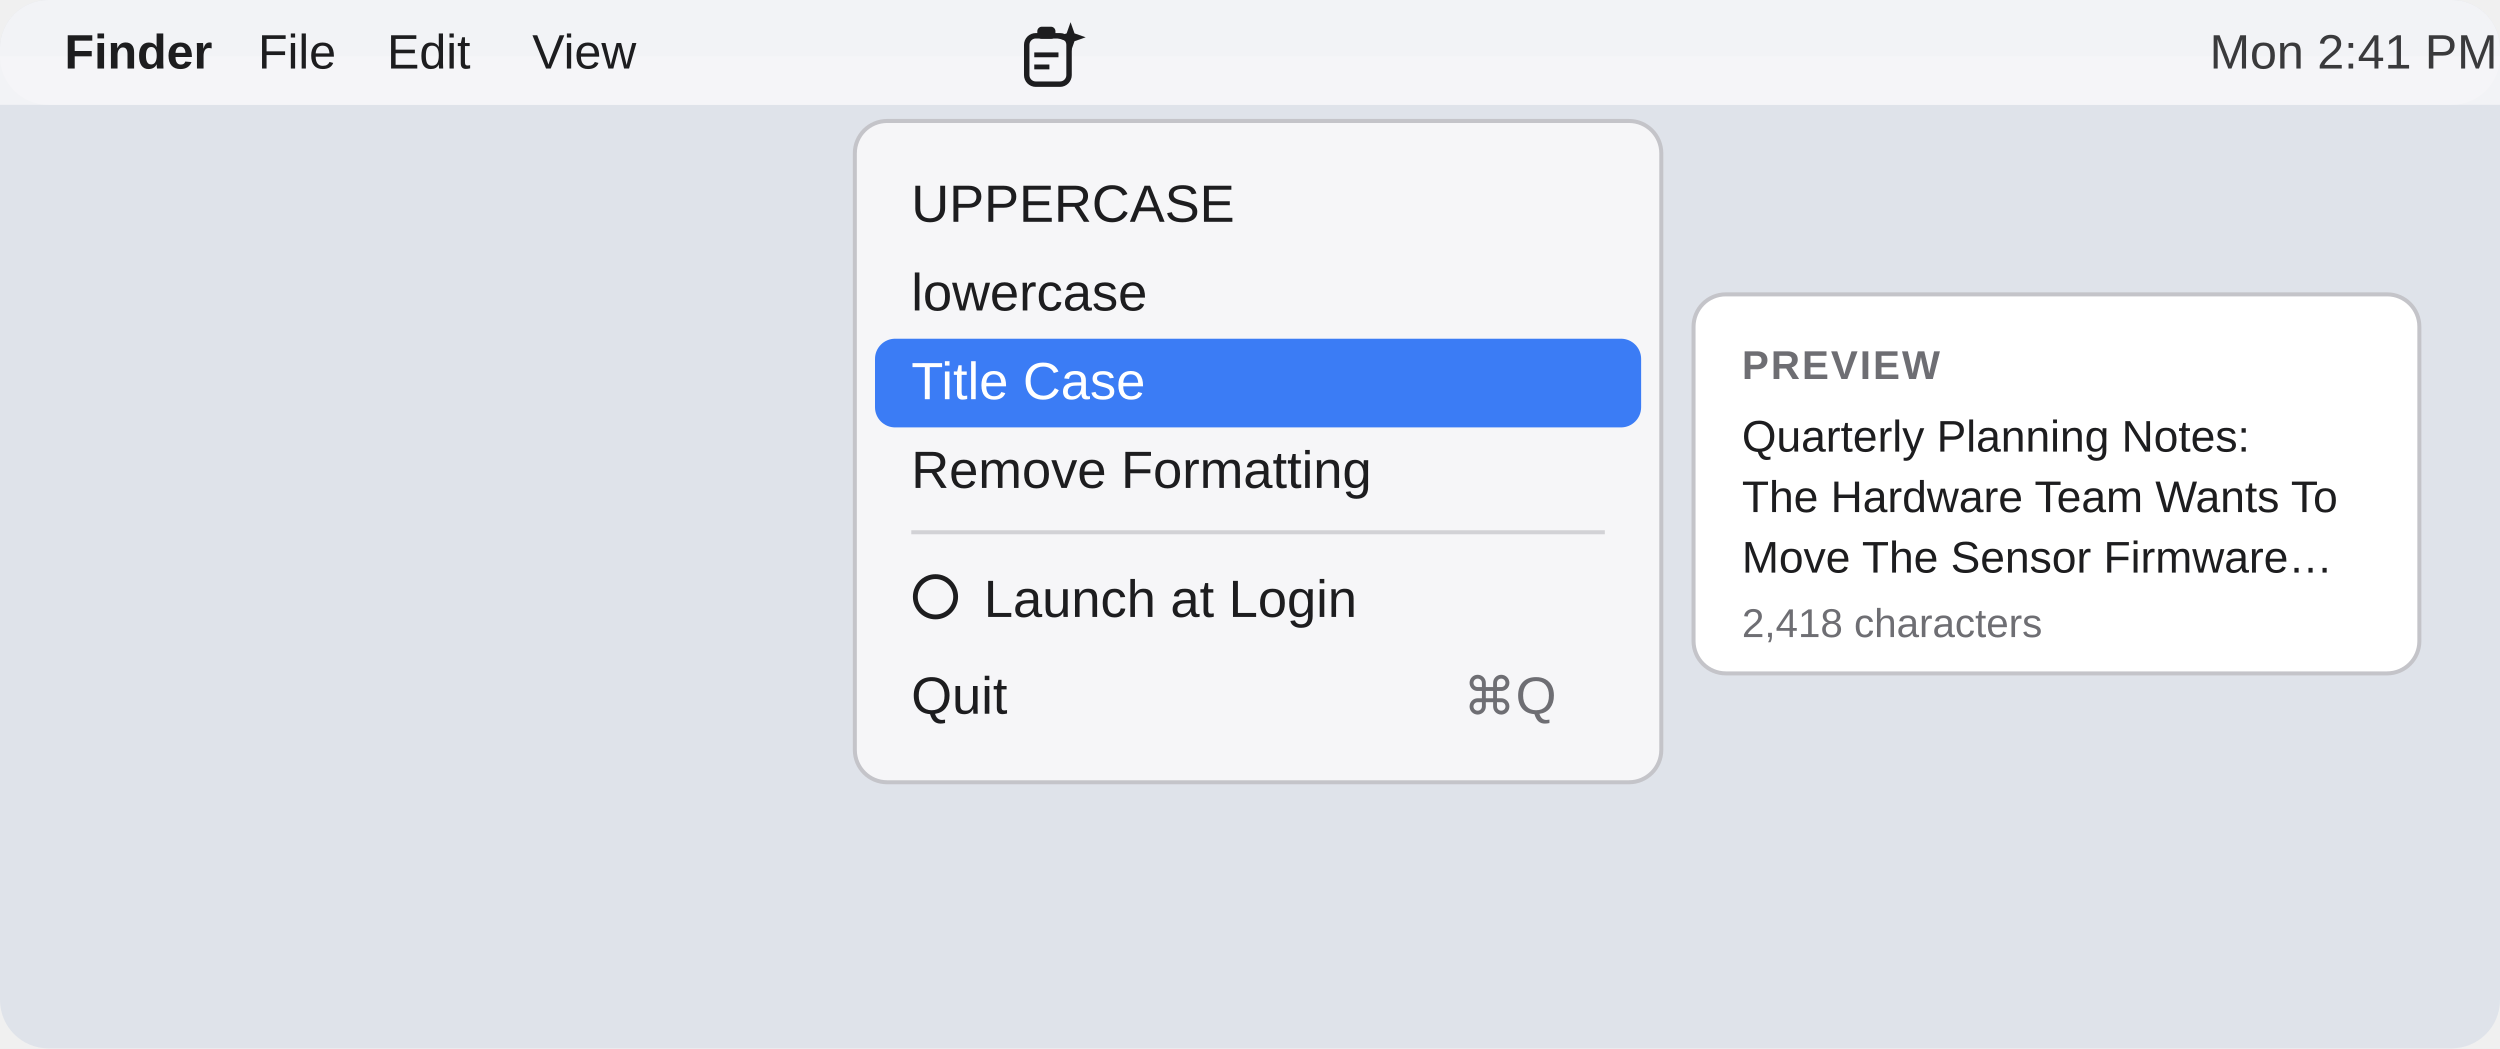
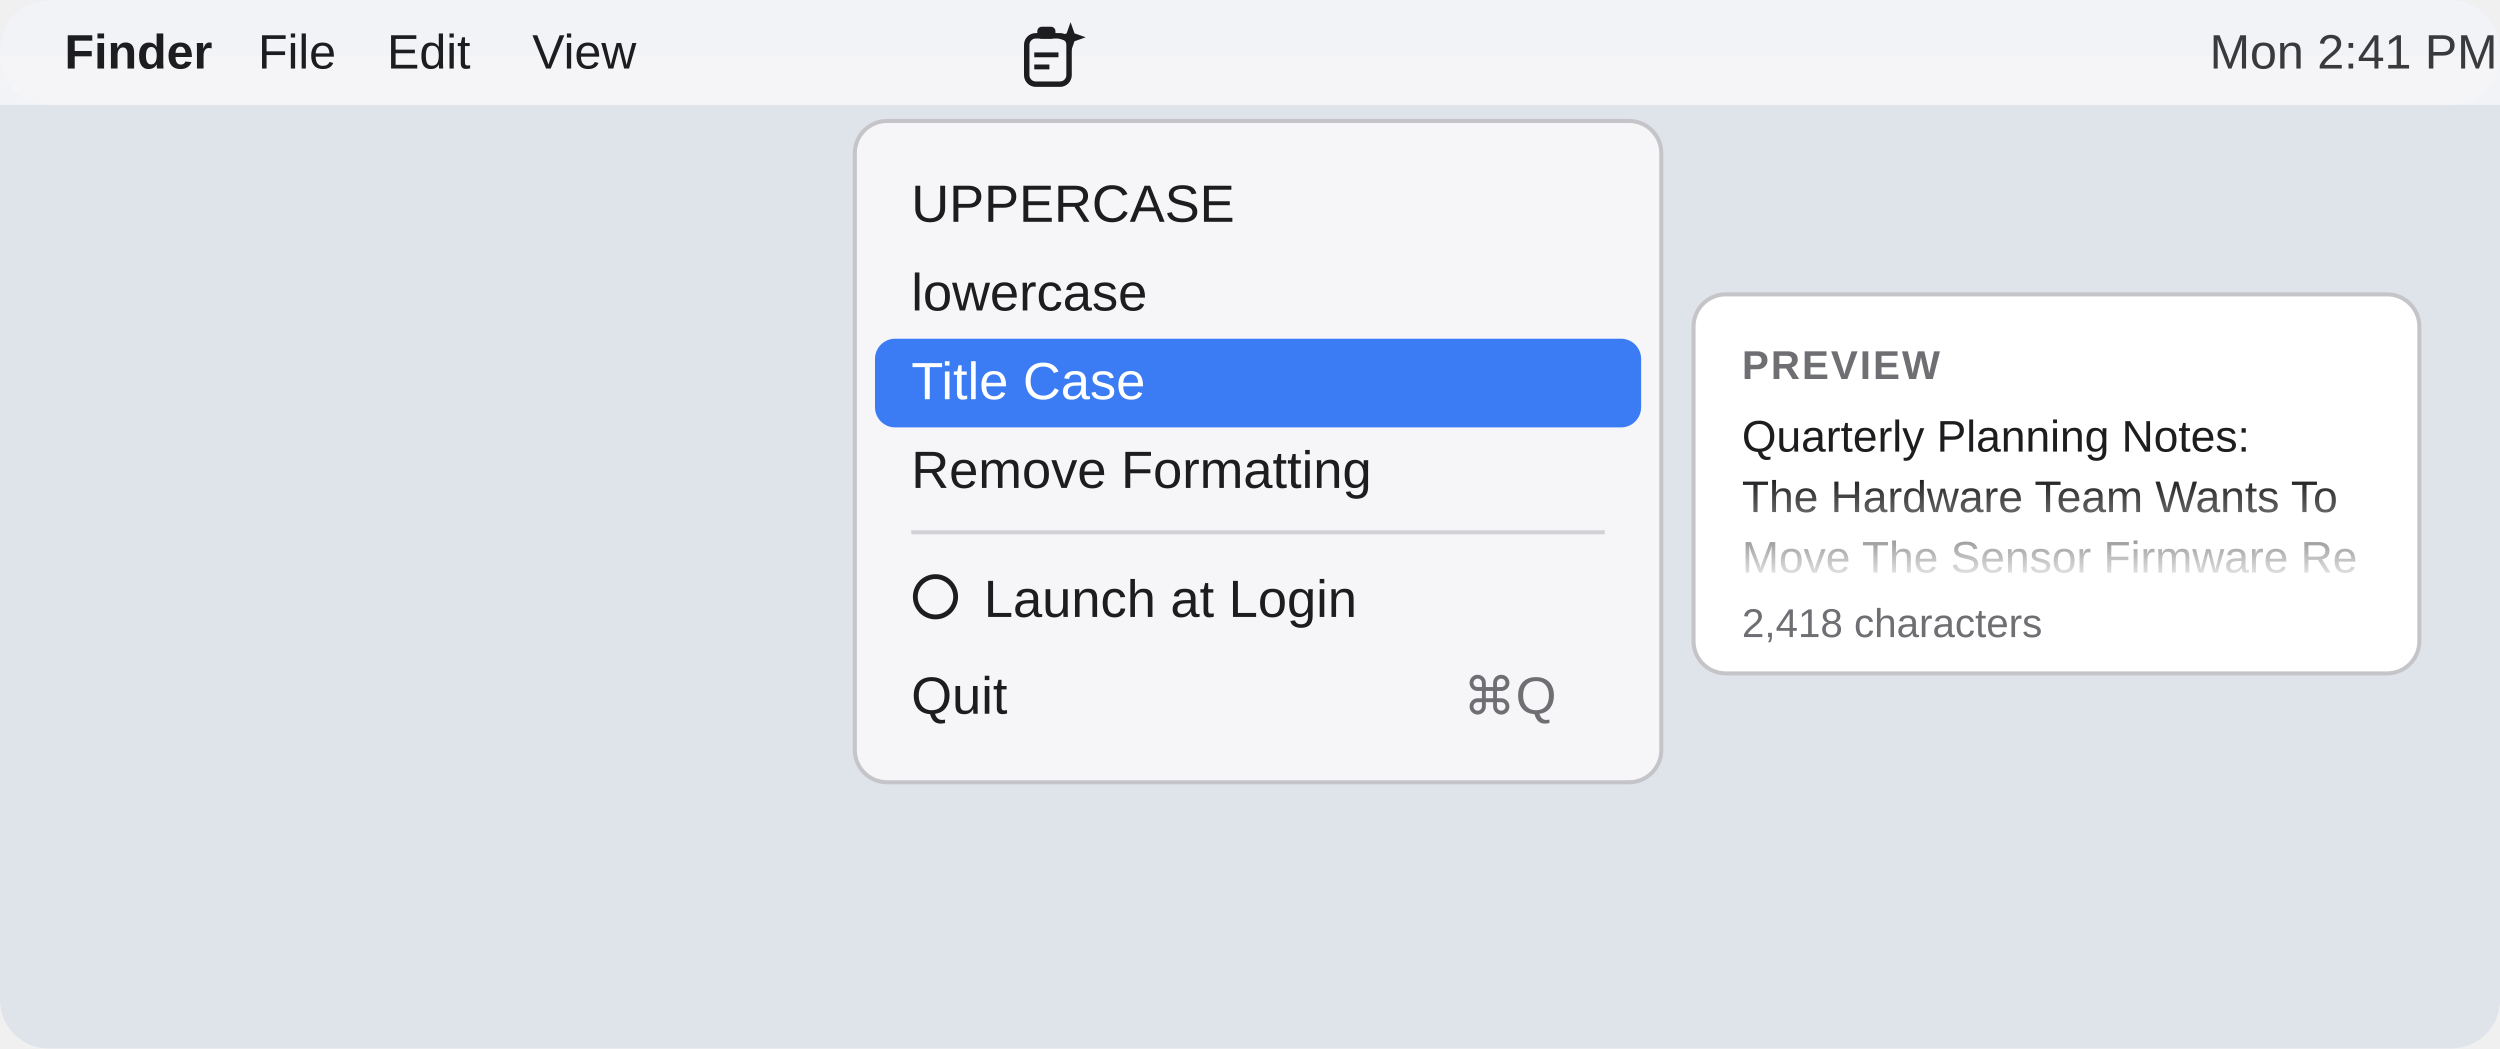
<svg xmlns="http://www.w3.org/2000/svg" width="620" height="260" viewBox="0 0 620 260" font-family="-apple-system, 'SF Pro Text', 'Helvetica Neue', Arial, sans-serif" font-size="13">
+   <defs>
+     <linearGradient id="fadeGrad" x1="0" y1="0" x2="0" y2="1">
+       <stop offset="0" stop-color="#fff" />
+       <stop offset="0.4" stop-color="#fff" />
+       <stop offset="1" stop-color="#fff" stop-opacity="0" />
+     </linearGradient>
+     <mask id="fade" maskUnits="userSpaceOnUse" x="420" y="100" width="180" height="46">
+       <rect x="420" y="100" width="180" height="46" fill="url(#fadeGrad)" />
+     </mask>
+   </defs>
  <rect width="620" height="260" rx="12" fill="#DFE3EA" />
  <rect width="620" height="26" rx="12" fill="#F6F6F8" fill-opacity="0.85" />
  <rect y="14" width="620" height="12" fill="#F6F6F8" fill-opacity="0.85" />
  <text x="16" y="17" font-size="12" font-weight="700" fill="#1D1D1F">Finder</text>
  <text x="64" y="17" font-size="12" fill="#1D1D1F">File</text>
  <text x="96" y="17" font-size="12" fill="#1D1D1F">Edit</text>
  <text x="132" y="17" font-size="12" fill="#1D1D1F">View</text>
  <text x="548" y="17" font-size="12" fill="#3A3A3C">Mon 2:41 PM</text>
  <g transform="translate(252,4)" fill="#1D1D1F">
    <rect x="3.5" y="6.5" width="14" height="16" rx="3" fill="none" stroke="#1D1D1F" stroke-width="1.8" transform="scale(0.75) translate(0,0)" />
    <g transform="scale(0.75)">
      <rect x="7" y="3.5" width="6" height="4" rx="1.5" />
      <rect x="6" y="12" width="8" height="1.6" />
      <rect x="6" y="16" width="5" height="1.6" />
      <polygon points="18,2 19.3,5.7 23,7 19.3,8.3 18,12 16.7,8.3 13,7 16.7,5.7" />
    </g>
  </g>
  <g>
    <rect x="212" y="30" width="200" height="164" rx="8" fill="#F6F6F8" stroke="#C4C4C9" />
    <text x="226" y="55" fill="#1D1D1F">UPPERCASE</text>
    <text x="226" y="77" fill="#1D1D1F">lowercase</text>
    <rect x="217" y="84" width="190" height="22" rx="5" fill="#3B7CF5" />
    <text x="226" y="99" fill="#FFFFFF">Title Case</text>
    <text x="226" y="121" fill="#1D1D1F">Remove Formatting</text>
    <line x1="226" y1="132" x2="398" y2="132" stroke="#D2D2D6" />
    <circle cx="232" cy="148" r="5" fill="none" stroke="#1D1D1F" stroke-width="1.2" />
    <text x="244" y="153" fill="#1D1D1F">Launch at Login</text>
    <text x="226" y="177" fill="#1D1D1F">Quit</text>
    <text x="386" y="177" text-anchor="end" fill="#6E6E73">⌘Q</text>
  </g>
  <g>
    <rect x="420" y="73" width="180" height="94" rx="8" fill="#FFFFFF" stroke="#C4C4C9" />
    <text x="432" y="94" font-size="10" font-weight="600" letter-spacing="0.5" fill="#6E6E73">PREVIEW</text>
-     <text x="432" y="112" font-size="11" fill="#1D1D1F">Quarterly Planning Notes:</text>
-     <text x="432" y="127" font-size="11" fill="#1D1D1F">The Hardware Team Wants To</text>
-     <text x="432" y="142" font-size="11" fill="#1D1D1F">Move The Sensor Firmware…</text>
+     <g mask="url(#fade)" font-size="11" fill="#1D1D1F">
+       <text x="432" y="112">Quarterly Planning Notes:</text>
+       <text x="432" y="127">The Hardware Team Wants To</text>
+       <text x="432" y="142">Move The Sensor Firmware Re</text>
+     </g>
    <text x="432" y="158" font-size="10" fill="#6E6E73">2,418 characters</text>
  </g>
</svg>
